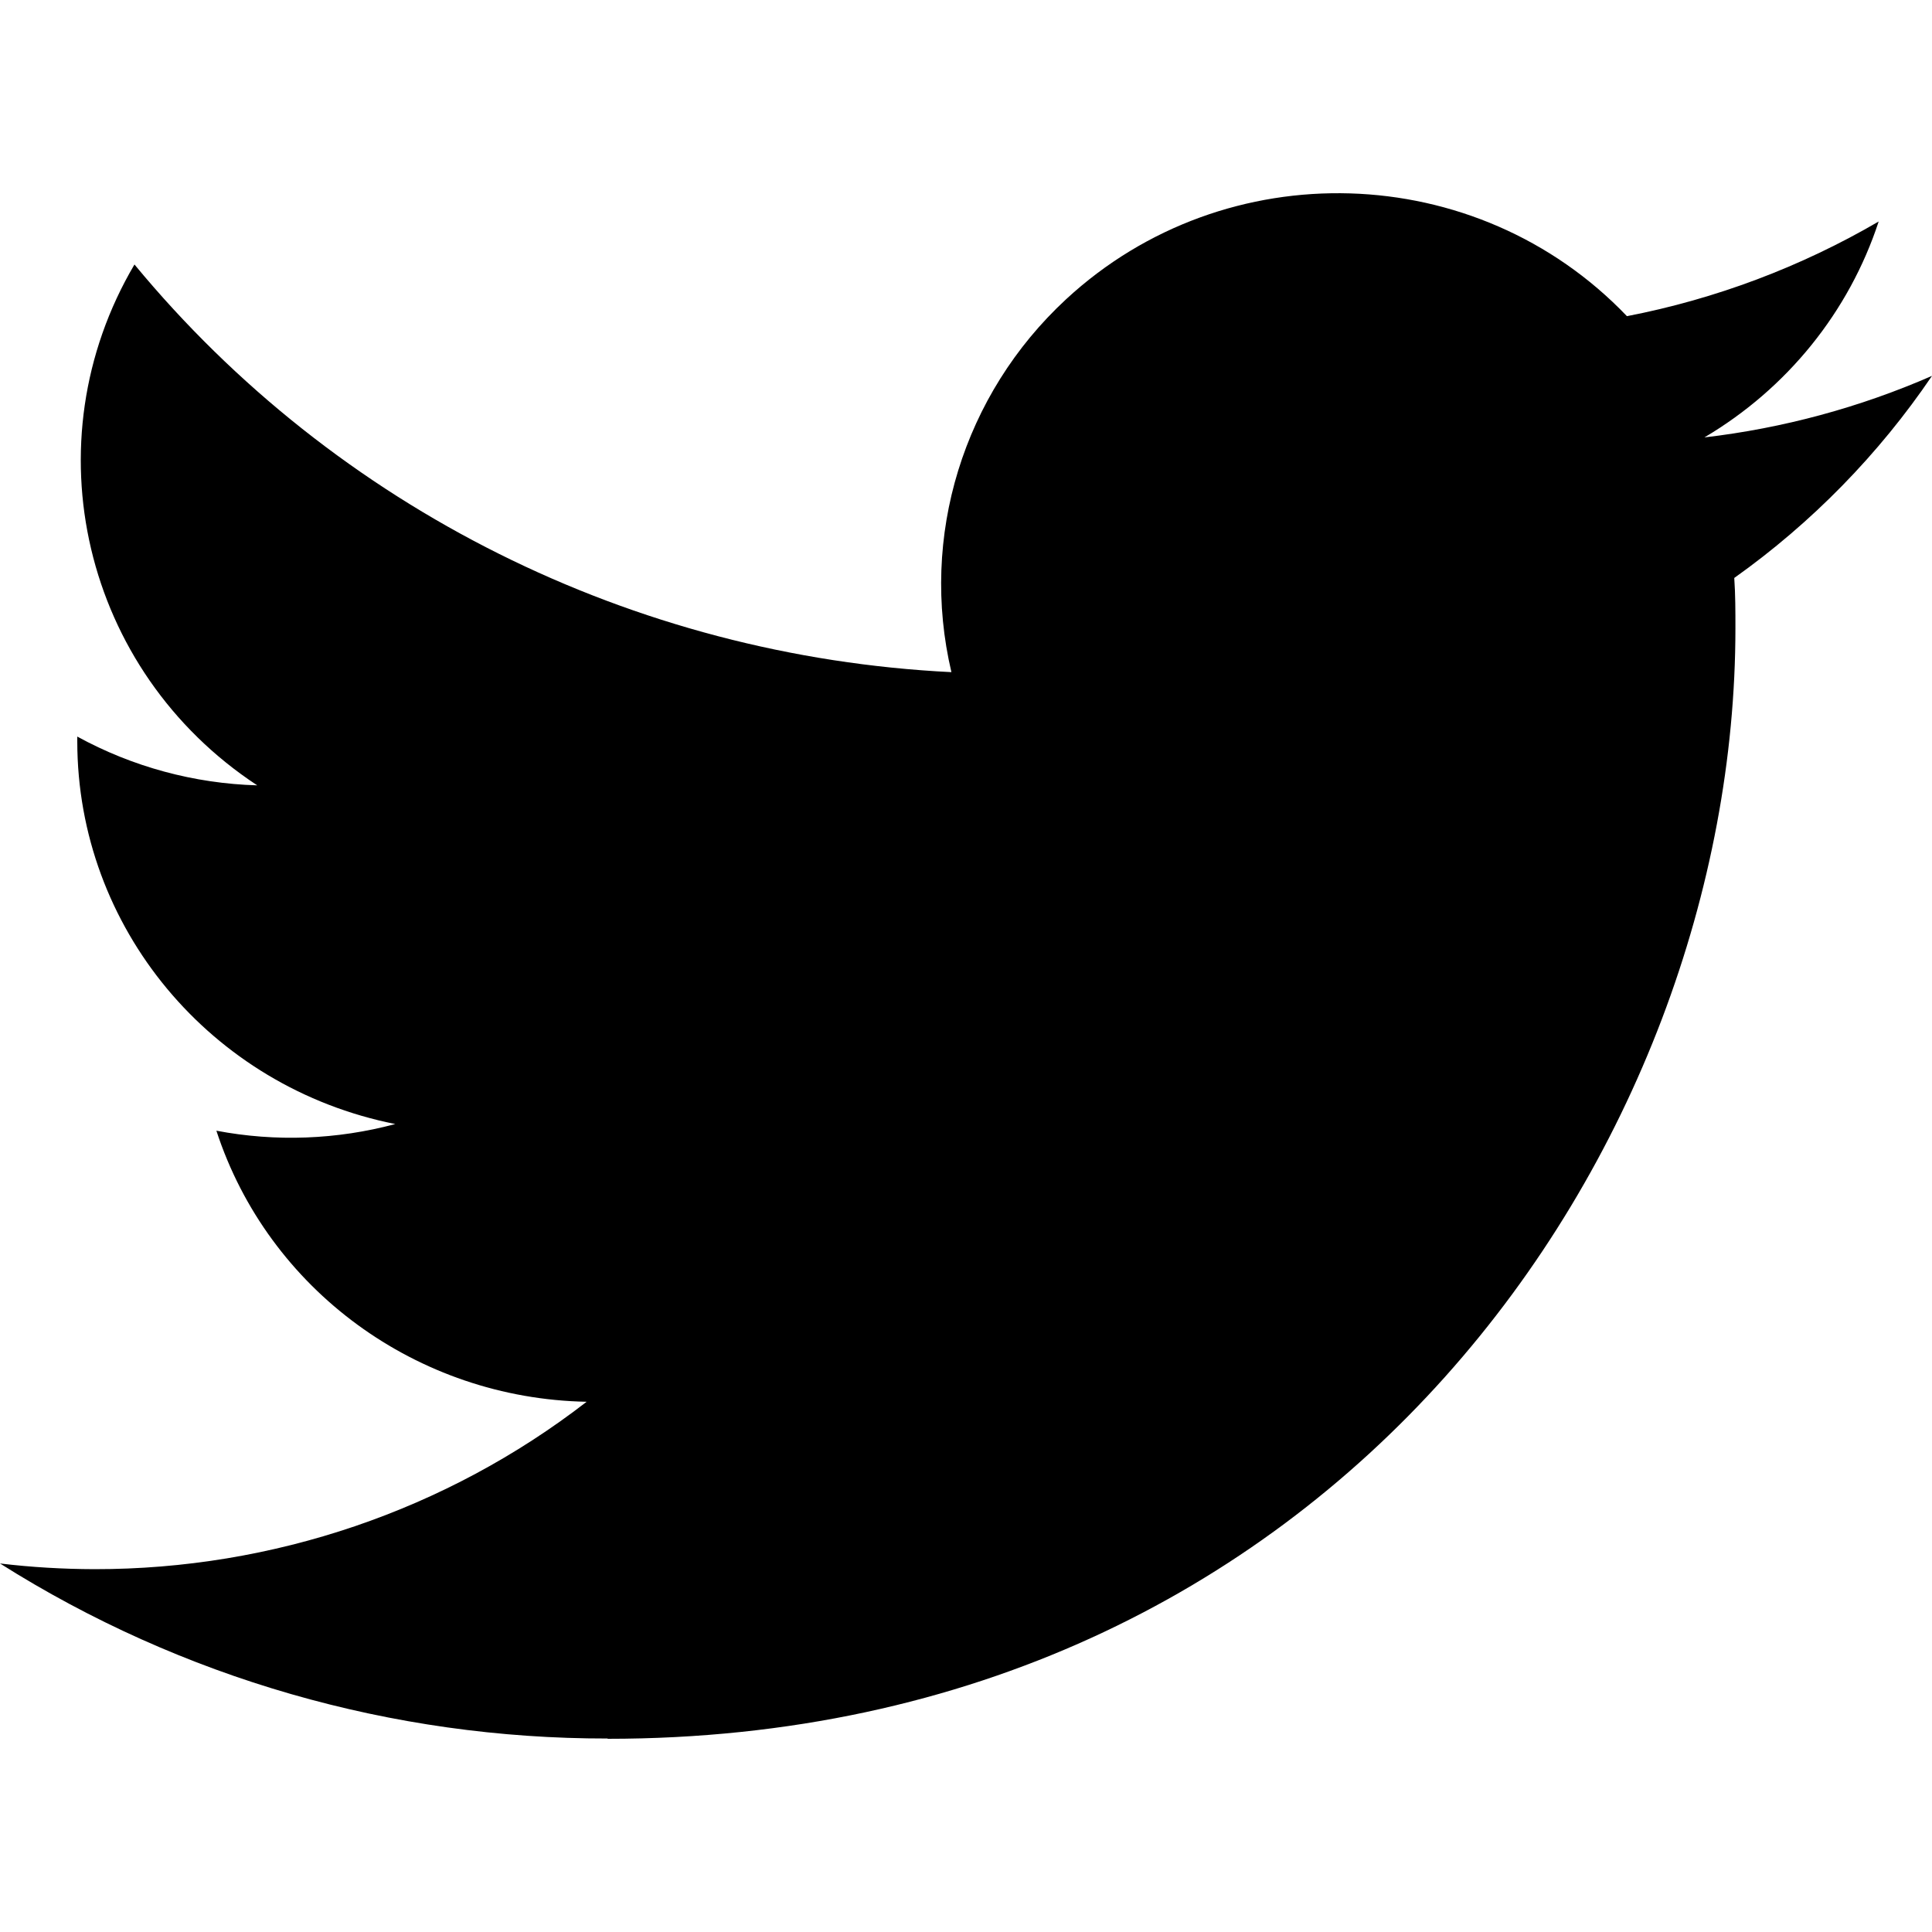
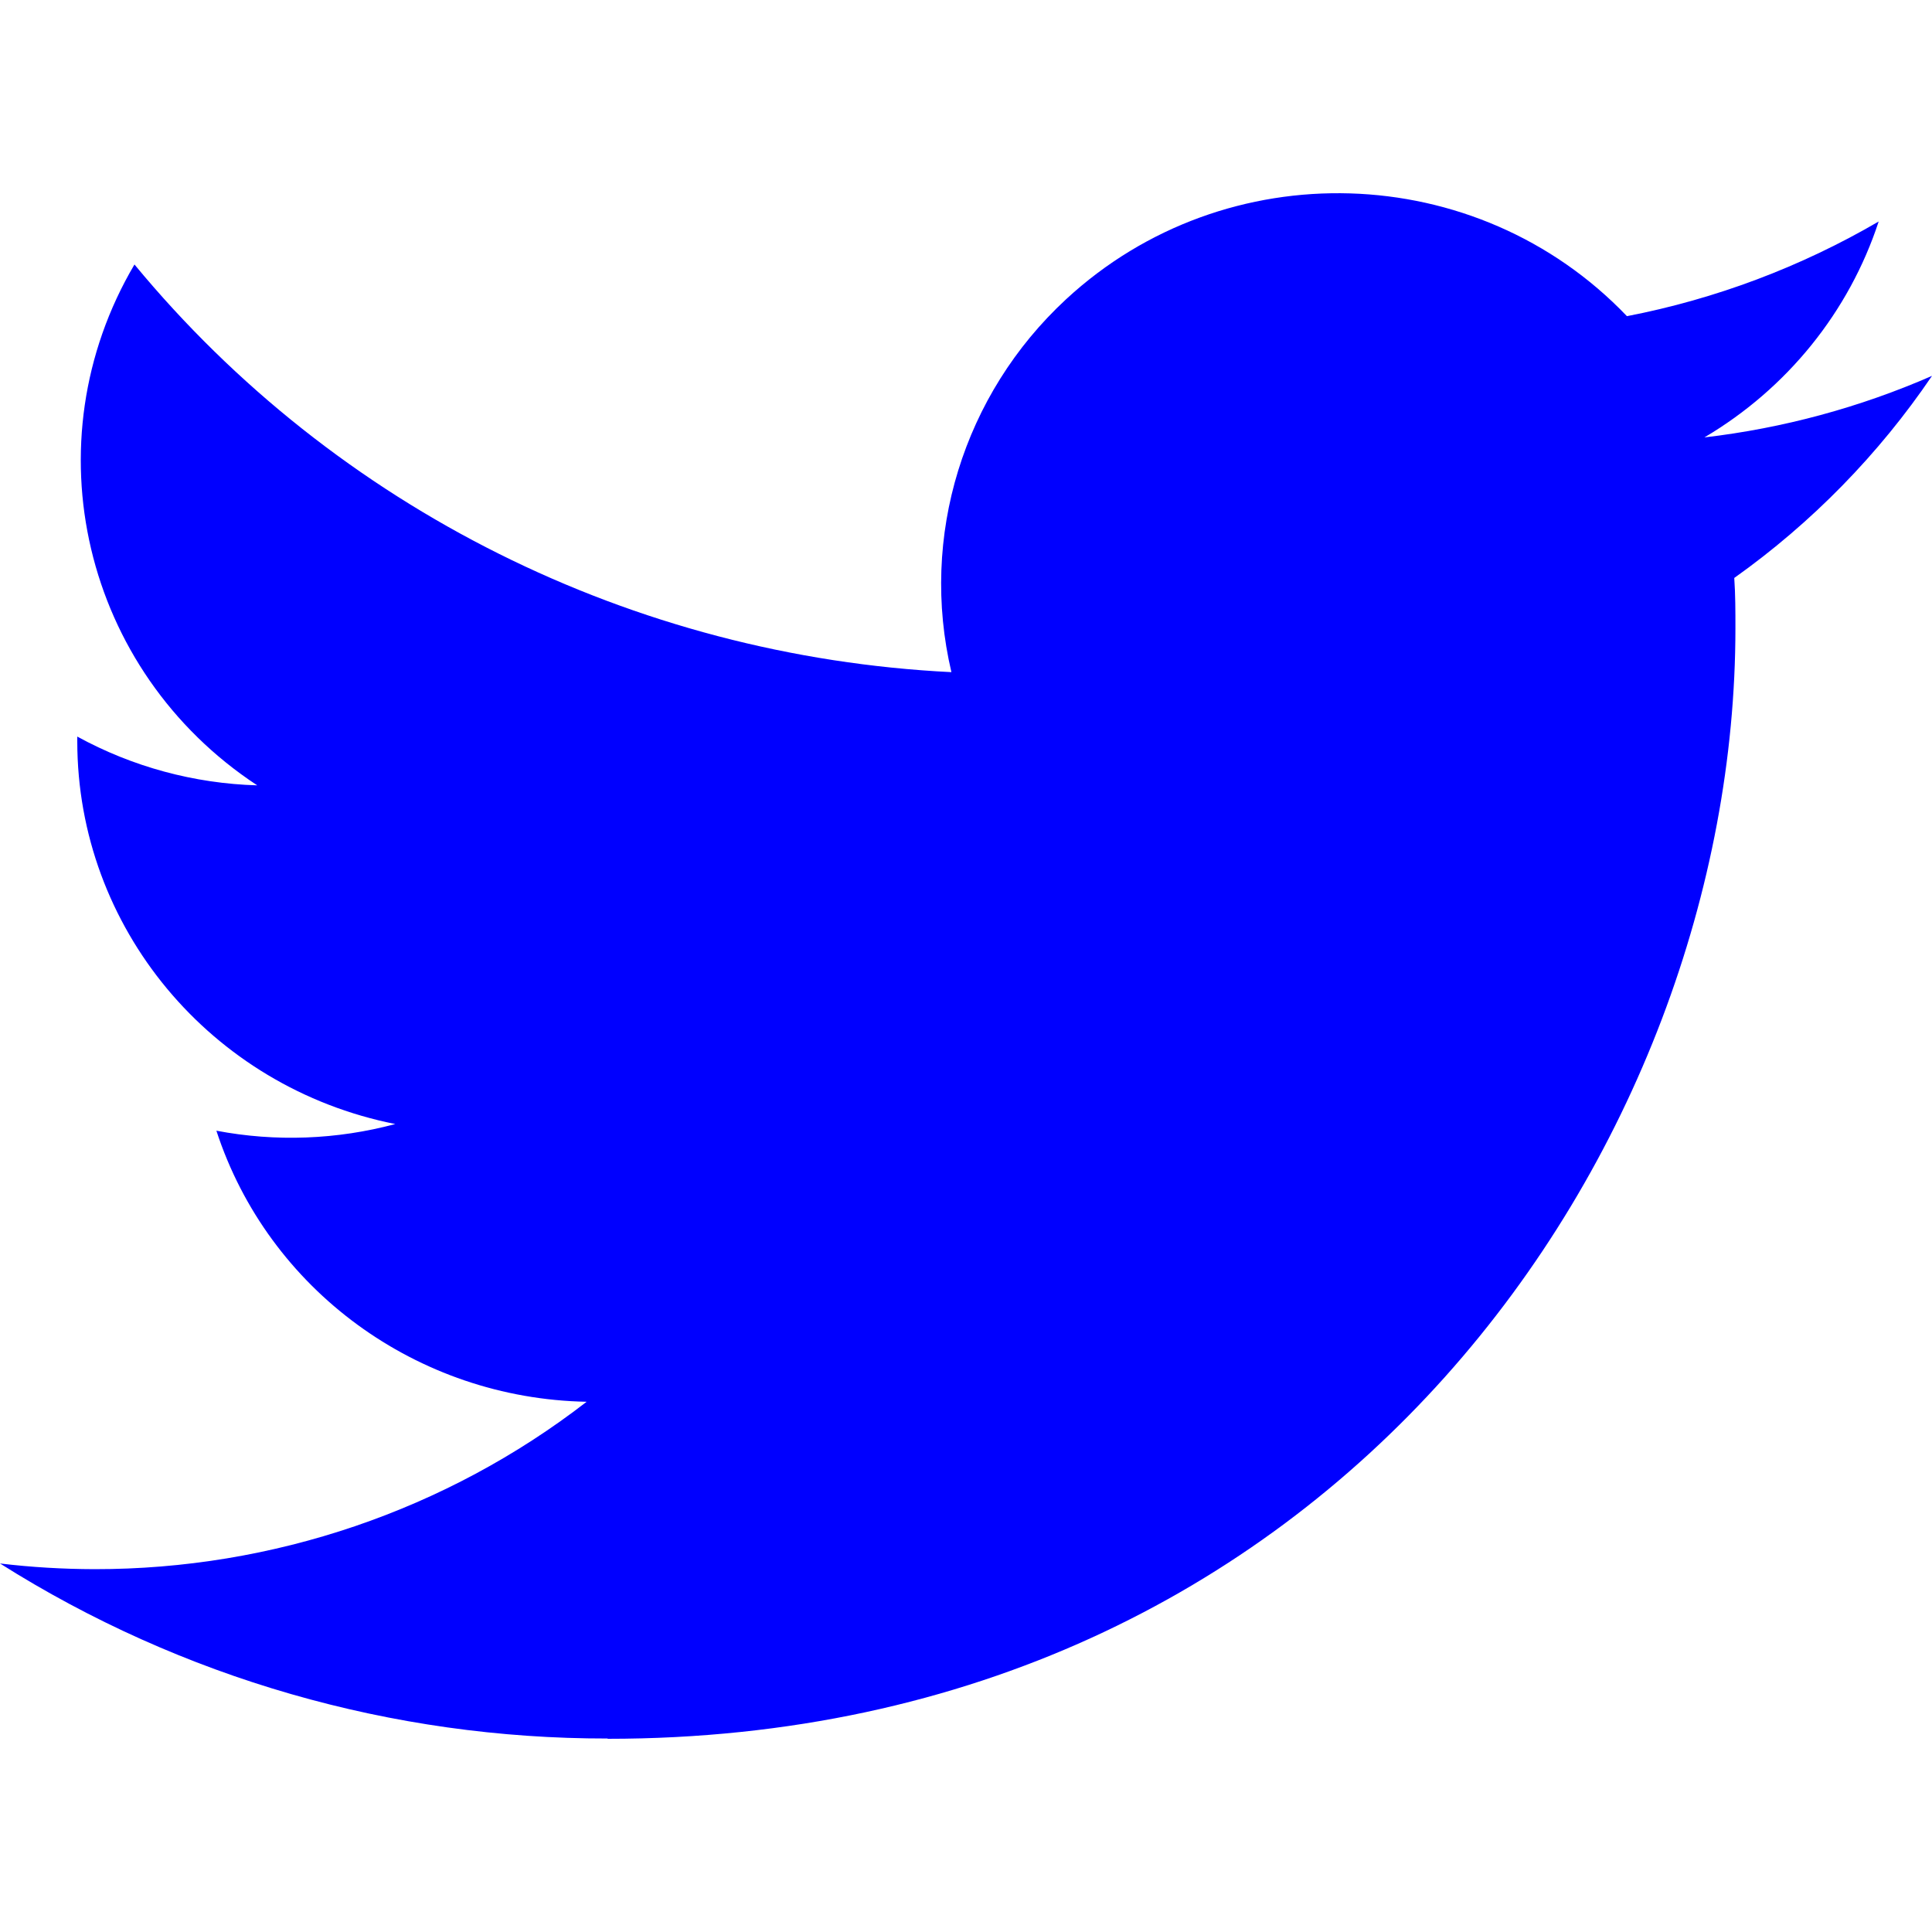
- <svg xmlns="http://www.w3.org/2000/svg" width="800px" height="800px" viewBox="0 -2 20 20" version="1.1">
-   <defs>
- 
- </defs>
-   <g id="Page-1" stroke="none" stroke-width="1" fill="none" fill-rule="evenodd">
-     <g id="Dribbble-Light-Preview" transform="translate(-60, -7521)" fill="#000000">
-       <g id="icons" transform="translate(56, 160)">
-         <path d="M10.29,7377 C17.837,7377 21.965,7370.844 21.965,7365.505 C21.965,7365.33 21.965,7365.156 21.953,7364.983 C22.756,7364.412 23.449,7363.703 24,7362.891 C23.252,7363.218 22.457,7363.433 21.644,7363.528 C22.5,7363.022 23.141,7362.229 23.448,7361.293 C22.642,7361.763 21.761,7362.095 20.842,7362.273 C19.288,7360.647 16.689,7360.568 15.036,7362.098 C13.971,7363.084 13.518,7364.555 13.849,7365.958 C10.55,7365.795 7.476,7364.261 5.392,7361.738 C4.303,7363.584 4.86,7365.945 6.663,7367.13 C6.01,7367.111 5.371,7366.938 4.8,7366.625 L4.8,7366.676 C4.801,7368.599 6.178,7370.255 8.092,7370.636 C7.488,7370.798 6.854,7370.822 6.24,7370.705 C6.777,7372.351 8.318,7373.478 10.073,7373.511 C8.62,7374.635 6.825,7375.246 4.977,7375.244 C4.651,7375.243 4.325,7375.224 4,7375.185 C5.877,7376.371 8.06,7377 10.29,7376.997" id="twitter-[#154]">
- 
- </path>
+ <svg xmlns="http://www.w3.org/2000/svg" width="800px" height="800px" viewBox="0 -2 20 20" version="1.1" fill="#000000">
+   <g id="SVGRepo_bgCarrier" stroke-width="0" />
+   <g id="SVGRepo_tracerCarrier" stroke-linecap="round" stroke-linejoin="round" />
+   <g id="SVGRepo_iconCarrier">
+     <defs> </defs>
+     <g id="Page-1" stroke="none" stroke-width="1" fill="none" fill-rule="evenodd">
+       <g id="Dribbble-Light-Preview" transform="translate(-60, -7521)" fill="#0000FF">
+         <g id="icons" transform="translate(56, 160)">
+           <path d="M10.29,7377 C17.837,7377 21.965,7370.844 21.965,7365.505 C21.965,7365.33 21.965,7365.156 21.953,7364.983 C22.756,7364.412 23.449,7363.703 24,7362.891 C23.252,7363.218 22.457,7363.433 21.644,7363.528 C22.5,7363.022 23.141,7362.229 23.448,7361.293 C22.642,7361.763 21.761,7362.095 20.842,7362.273 C19.288,7360.647 16.689,7360.568 15.036,7362.098 C13.971,7363.084 13.518,7364.555 13.849,7365.958 C10.55,7365.795 7.476,7364.261 5.392,7361.738 C4.303,7363.584 4.86,7365.945 6.663,7367.13 C6.01,7367.111 5.371,7366.938 4.8,7366.625 L4.8,7366.676 C4.801,7368.599 6.178,7370.255 8.092,7370.636 C7.488,7370.798 6.854,7370.822 6.24,7370.705 C6.777,7372.351 8.318,7373.478 10.073,7373.511 C8.62,7374.635 6.825,7375.246 4.977,7375.244 C4.651,7375.243 4.325,7375.224 4,7375.185 C5.877,7376.371 8.06,7377 10.29,7376.997" id="twitter-[#154]"> </path>
+         </g>
      </g>
    </g>
  </g>
</svg>
